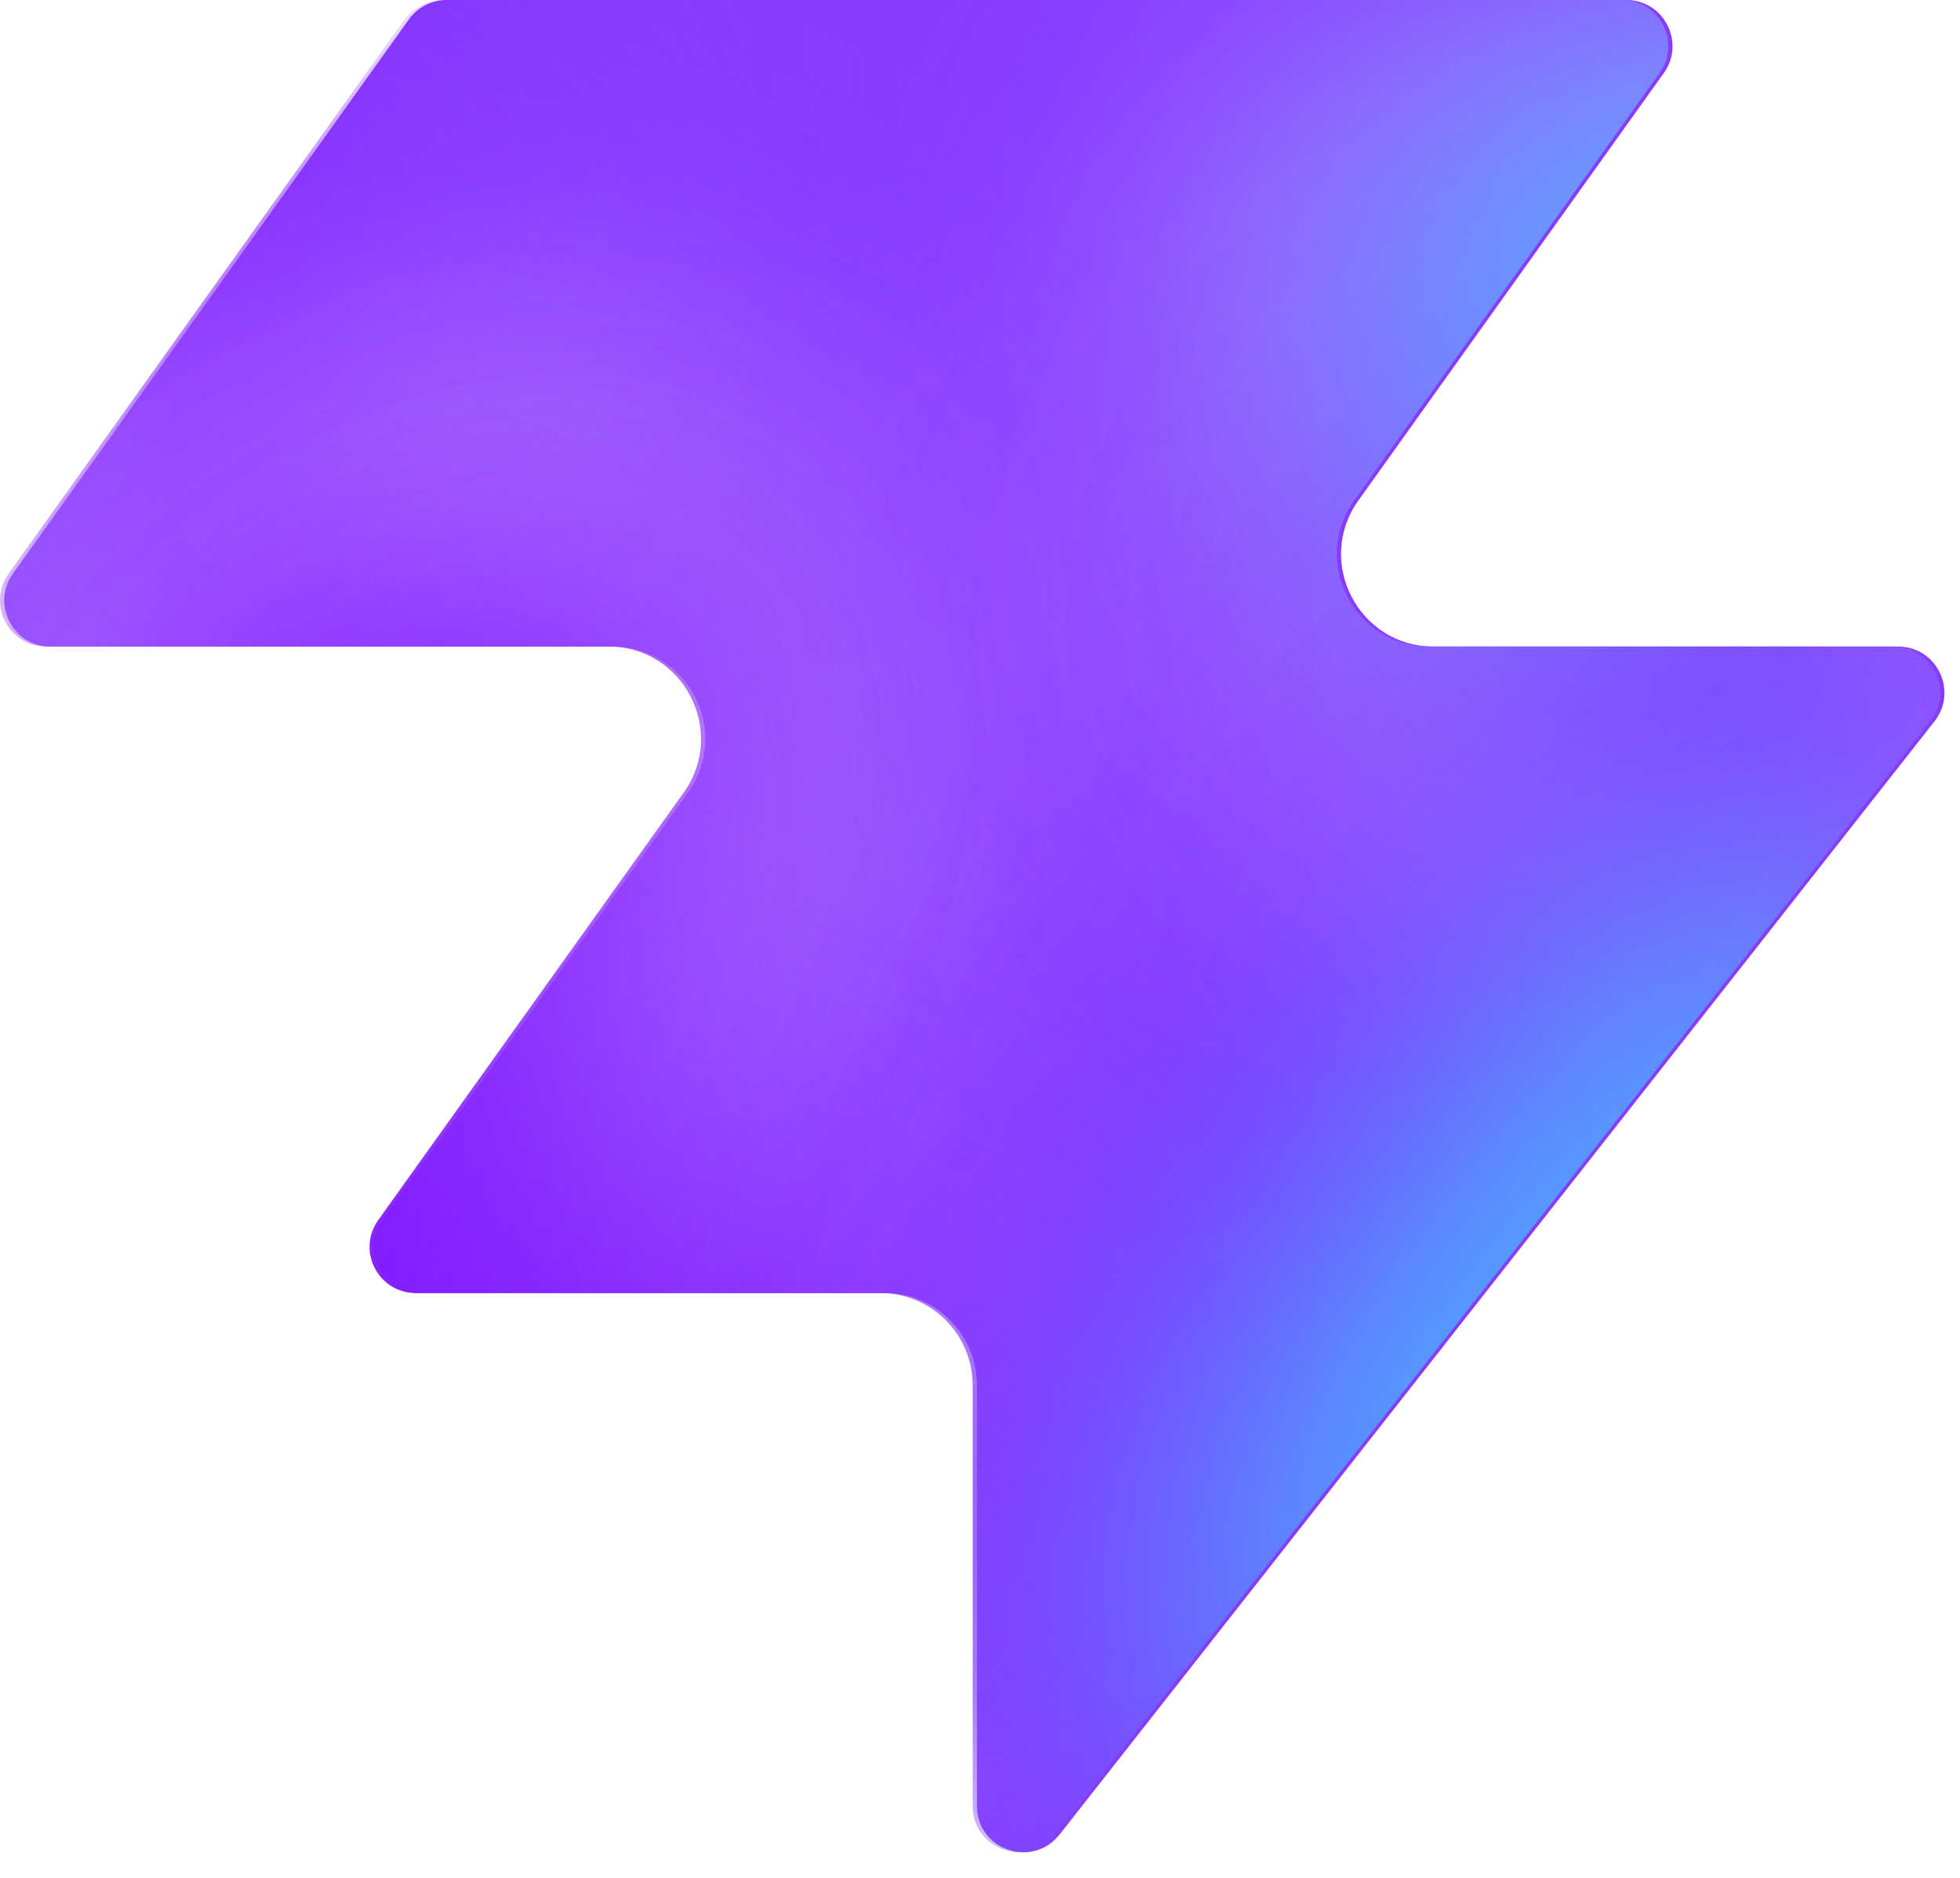
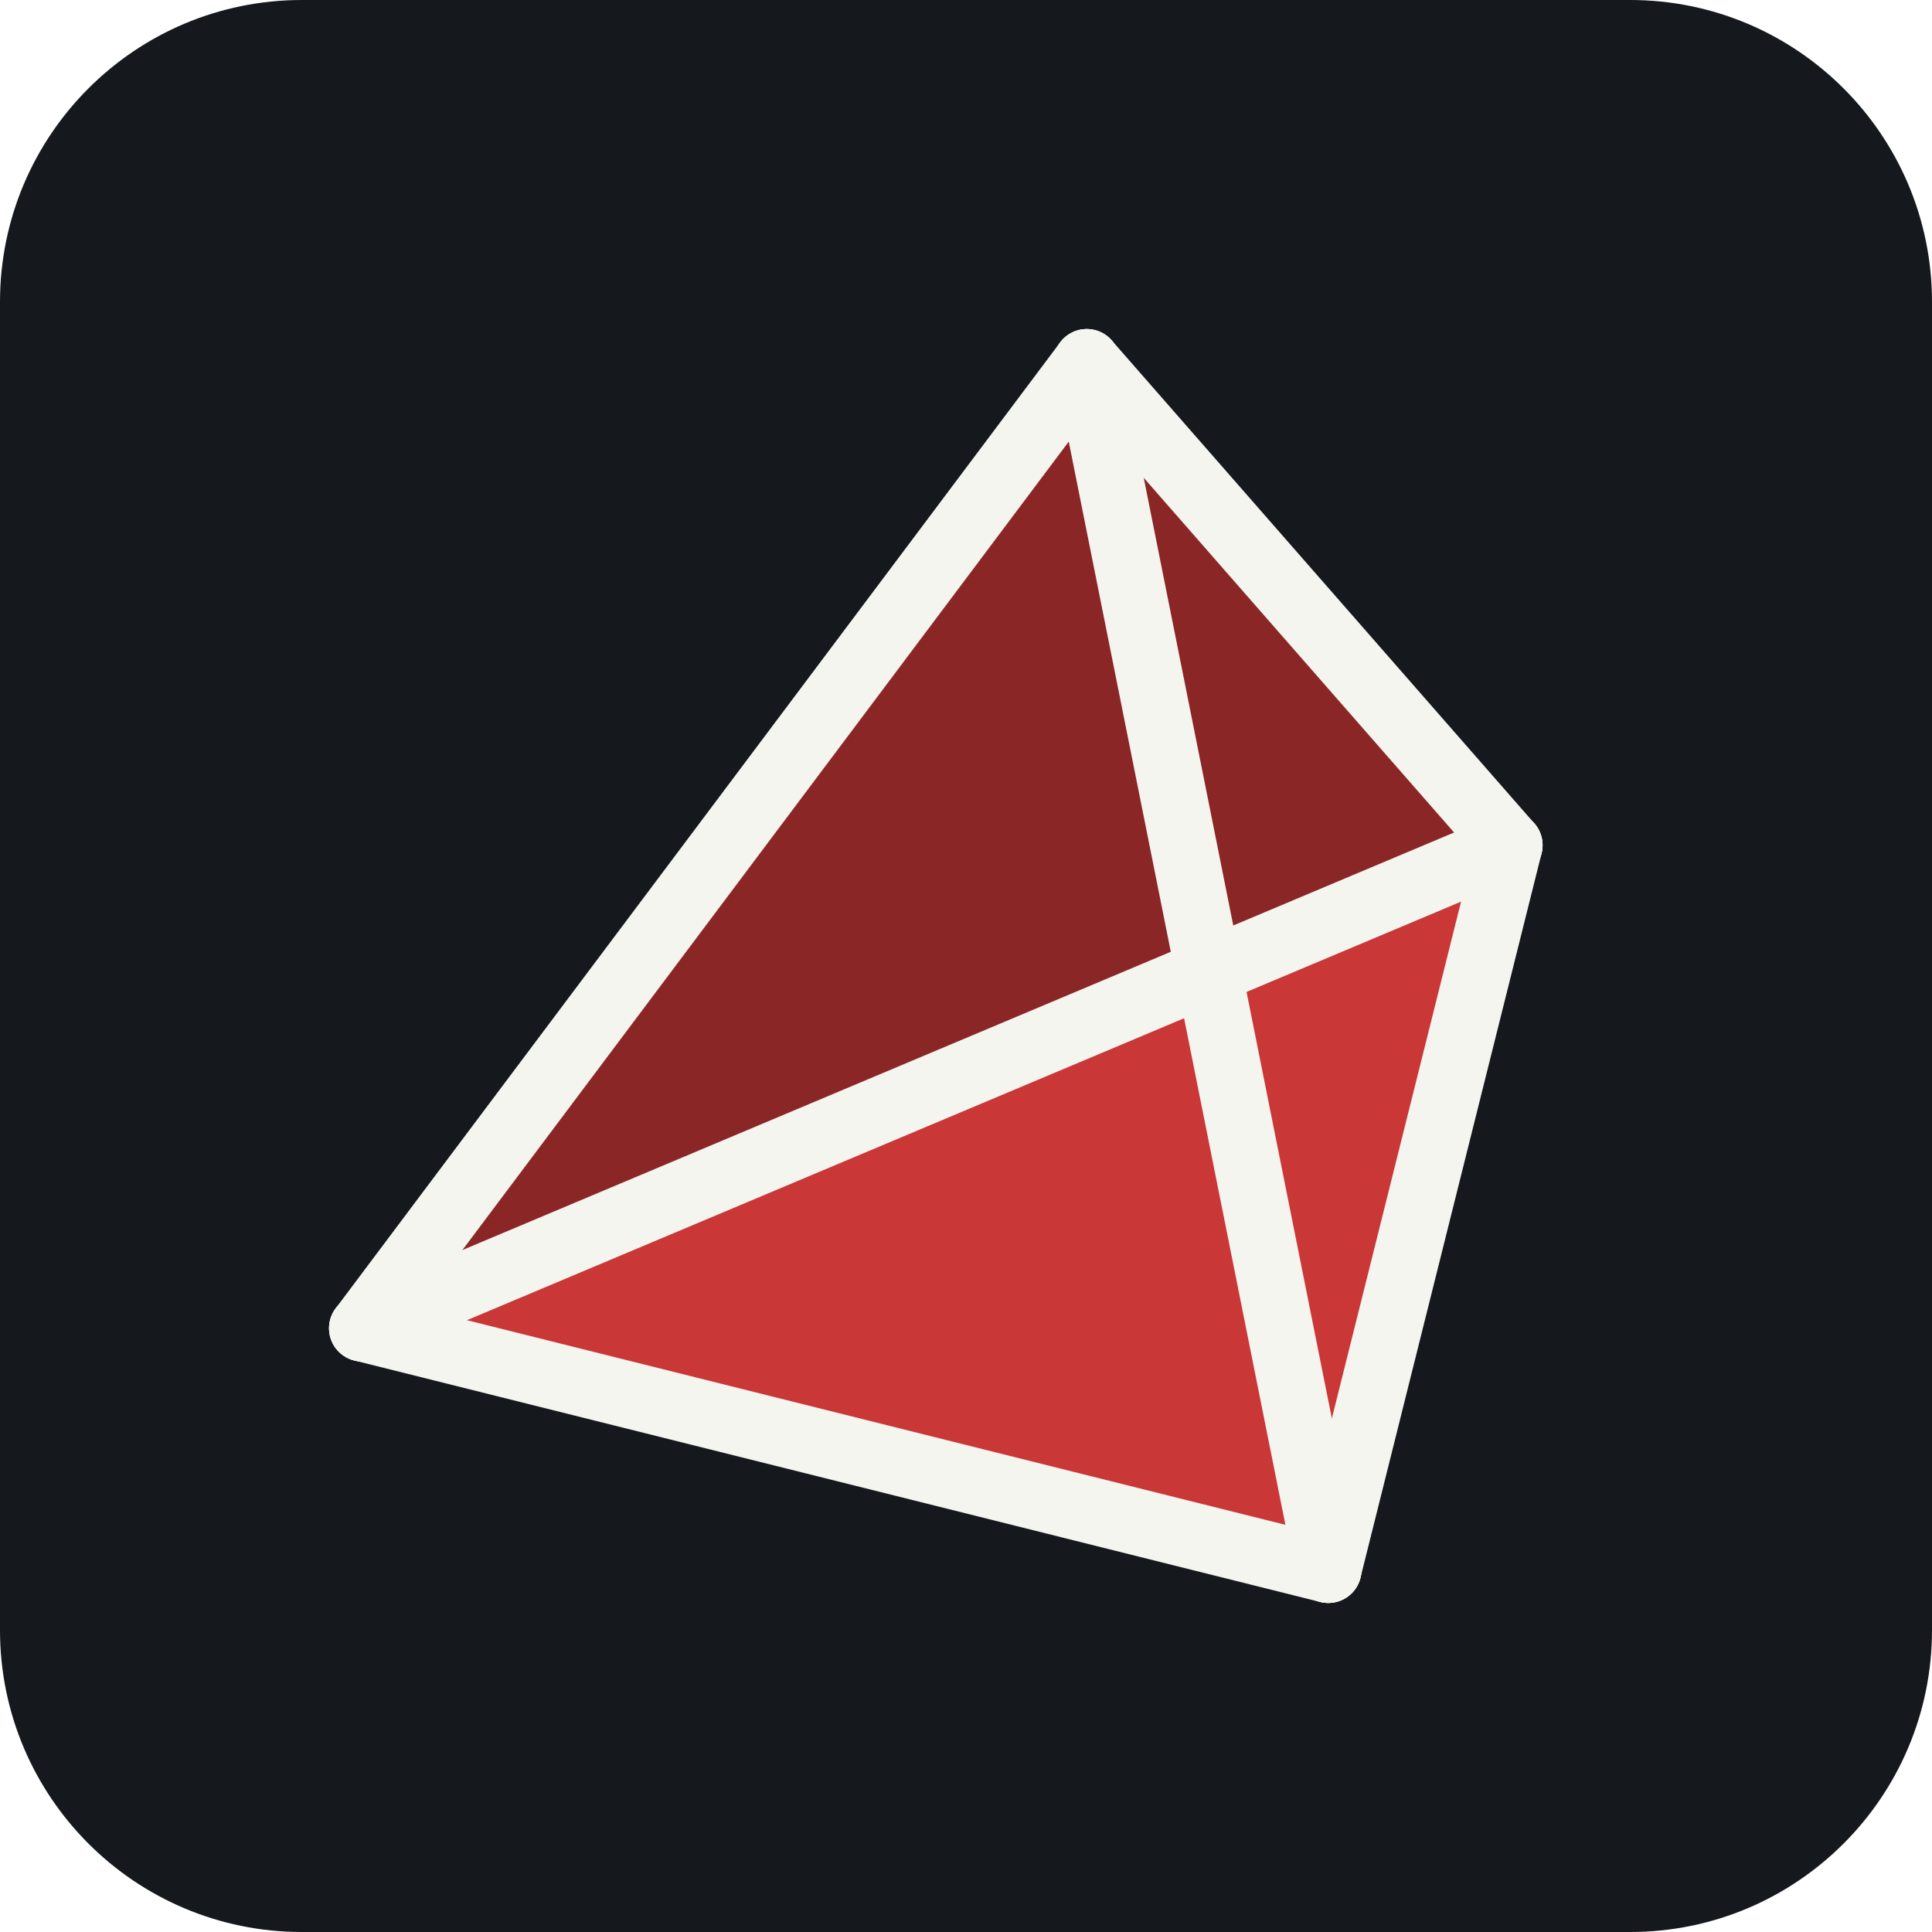
- <svg xmlns="http://www.w3.org/2000/svg" width="48" height="46" fill="none" viewBox="0 0 48 46">
-   <path fill="#863bff" d="M25.946 44.938c-.664.845-2.021.375-2.021-.698V33.937a2.26 2.26 0 0 0-2.262-2.262H10.287c-.92 0-1.456-1.04-.92-1.788l7.48-10.471c1.07-1.497 0-3.578-1.842-3.578H1.237c-.92 0-1.456-1.04-.92-1.788L10.013.474c.214-.297.556-.474.92-.474h28.894c.92 0 1.456 1.04.92 1.788l-7.48 10.471c-1.07 1.498 0 3.579 1.842 3.579h11.377c.943 0 1.473 1.088.89 1.83L25.947 44.94z" style="fill:#863bff;fill:color(display-p3 .525 .23 1);fill-opacity:1" />
-   <mask id="a" width="48" height="46" x="0" y="0" maskUnits="userSpaceOnUse" style="mask-type:alpha">
-     <path fill="#000" d="M25.842 44.938c-.664.844-2.021.375-2.021-.698V33.937a2.26 2.26 0 0 0-2.262-2.262H10.183c-.92 0-1.456-1.04-.92-1.788l7.48-10.471c1.07-1.498 0-3.579-1.842-3.579H1.133c-.92 0-1.456-1.04-.92-1.787L9.91.473c.214-.297.556-.474.92-.474h28.894c.92 0 1.456 1.04.92 1.788l-7.48 10.471c-1.07 1.498 0 3.578 1.842 3.578h11.377c.943 0 1.473 1.088.89 1.832L25.843 44.94z" style="fill:#000;fill-opacity:1" />
-   </mask>
-   <g mask="url(#a)">
-     <g filter="url(#b)">
-       <ellipse cx="5.508" cy="14.704" fill="#ede6ff" rx="5.508" ry="14.704" style="fill:#ede6ff;fill:color(display-p3 .927 .903 1);fill-opacity:1" transform="matrix(.00324 1 1 -.00324 -4.47 31.516)" />
-     </g>
-     <g filter="url(#c)">
-       <ellipse cx="10.399" cy="29.851" fill="#ede6ff" rx="10.399" ry="29.851" style="fill:#ede6ff;fill:color(display-p3 .927 .903 1);fill-opacity:1" transform="matrix(.00324 1 1 -.00324 -39.328 7.883)" />
-     </g>
-     <g filter="url(#d)">
-       <ellipse cx="5.508" cy="30.487" fill="#7e14ff" rx="5.508" ry="30.487" style="fill:#7e14ff;fill:color(display-p3 .492 .077 1);fill-opacity:1" transform="rotate(89.814 -25.913 -14.639)scale(1 -1)" />
-     </g>
-     <g filter="url(#e)">
-       <ellipse cx="5.508" cy="30.599" fill="#7e14ff" rx="5.508" ry="30.599" style="fill:#7e14ff;fill:color(display-p3 .492 .077 1);fill-opacity:1" transform="rotate(89.814 -32.644 -3.334)scale(1 -1)" />
-     </g>
-     <g filter="url(#f)">
-       <ellipse cx="5.508" cy="30.599" fill="#7e14ff" rx="5.508" ry="30.599" style="fill:#7e14ff;fill:color(display-p3 .492 .077 1);fill-opacity:1" transform="matrix(.00324 1 1 -.00324 -34.34 30.47)" />
-     </g>
-     <g filter="url(#g)">
-       <ellipse cx="14.072" cy="22.078" fill="#ede6ff" rx="14.072" ry="22.078" style="fill:#ede6ff;fill:color(display-p3 .927 .903 1);fill-opacity:1" transform="rotate(93.35 24.506 48.493)scale(-1 1)" />
-     </g>
-     <g filter="url(#h)">
-       <ellipse cx="3.47" cy="21.501" fill="#7e14ff" rx="3.47" ry="21.501" style="fill:#7e14ff;fill:color(display-p3 .492 .077 1);fill-opacity:1" transform="rotate(89.009 28.708 47.59)scale(-1 1)" />
-     </g>
-     <g filter="url(#i)">
-       <ellipse cx="3.47" cy="21.501" fill="#7e14ff" rx="3.47" ry="21.501" style="fill:#7e14ff;fill:color(display-p3 .492 .077 1);fill-opacity:1" transform="rotate(89.009 28.708 47.59)scale(-1 1)" />
-     </g>
-     <g filter="url(#j)">
-       <ellipse cx=".387" cy="8.972" fill="#7e14ff" rx="4.407" ry="29.108" style="fill:#7e14ff;fill:color(display-p3 .492 .077 1);fill-opacity:1" transform="rotate(39.51 .387 8.972)" />
-     </g>
-     <g filter="url(#k)">
-       <ellipse cx="47.523" cy="-6.092" fill="#7e14ff" rx="4.407" ry="29.108" style="fill:#7e14ff;fill:color(display-p3 .492 .077 1);fill-opacity:1" transform="rotate(37.892 47.523 -6.092)" />
-     </g>
-     <g filter="url(#l)">
-       <ellipse cx="41.412" cy="6.333" fill="#47bfff" rx="5.971" ry="9.665" style="fill:#47bfff;fill:color(display-p3 .28 .748 1);fill-opacity:1" transform="rotate(37.892 41.412 6.333)" />
-     </g>
-     <g filter="url(#m)">
-       <ellipse cx="-1.879" cy="38.332" fill="#7e14ff" rx="4.407" ry="29.108" style="fill:#7e14ff;fill:color(display-p3 .492 .077 1);fill-opacity:1" transform="rotate(37.892 -1.88 38.332)" />
-     </g>
-     <g filter="url(#n)">
-       <ellipse cx="-1.879" cy="38.332" fill="#7e14ff" rx="4.407" ry="29.108" style="fill:#7e14ff;fill:color(display-p3 .492 .077 1);fill-opacity:1" transform="rotate(37.892 -1.88 38.332)" />
-     </g>
-     <g filter="url(#o)">
-       <ellipse cx="35.651" cy="29.907" fill="#7e14ff" rx="4.407" ry="29.108" style="fill:#7e14ff;fill:color(display-p3 .492 .077 1);fill-opacity:1" transform="rotate(37.892 35.651 29.907)" />
-     </g>
-     <g filter="url(#p)">
-       <ellipse cx="38.418" cy="32.4" fill="#47bfff" rx="5.971" ry="15.297" style="fill:#47bfff;fill:color(display-p3 .28 .748 1);fill-opacity:1" transform="rotate(37.892 38.418 32.4)" />
-     </g>
+ <svg xmlns="http://www.w3.org/2000/svg" viewBox="0 0 64 64">
+   <rect width="64" height="64" rx="10" fill="#15181c" />
+   <polygon points="12,44 44,52 50,28" fill="#d83a3a" fill-opacity="0.92" />
+   <polygon points="12,44 50,28 36,12" fill="#a02828" fill-opacity="0.85" />
+   <g stroke="#f5f5f0" stroke-width="2.2" stroke-linejoin="round" stroke-linecap="round" fill="none">
+     <line x1="12" y1="44" x2="44" y2="52" />
+     <line x1="44" y1="52" x2="50" y2="28" />
+     <line x1="50" y1="28" x2="12" y2="44" />
+     <line x1="12" y1="44" x2="36" y2="12" />
+     <line x1="44" y1="52" x2="36" y2="12" />
+     <line x1="50" y1="28" x2="36" y2="12" />
  </g>
-   <defs>
-     <filter id="b" width="60.045" height="41.654" x="-19.77" y="16.149" color-interpolation-filters="sRGB" filterUnits="userSpaceOnUse">
-       <feFlood flood-opacity="0" result="BackgroundImageFix" />
-       <feBlend in="SourceGraphic" in2="BackgroundImageFix" result="shape" />
-       <feGaussianBlur result="effect1_foregroundBlur_2002_17158" stdDeviation="7.659" />
-     </filter>
-     <filter id="c" width="90.34" height="51.437" x="-54.613" y="-7.533" color-interpolation-filters="sRGB" filterUnits="userSpaceOnUse">
-       <feFlood flood-opacity="0" result="BackgroundImageFix" />
-       <feBlend in="SourceGraphic" in2="BackgroundImageFix" result="shape" />
-       <feGaussianBlur result="effect1_foregroundBlur_2002_17158" stdDeviation="7.659" />
-     </filter>
-     <filter id="d" width="79.355" height="29.4" x="-49.64" y="2.03" color-interpolation-filters="sRGB" filterUnits="userSpaceOnUse">
-       <feFlood flood-opacity="0" result="BackgroundImageFix" />
-       <feBlend in="SourceGraphic" in2="BackgroundImageFix" result="shape" />
-       <feGaussianBlur result="effect1_foregroundBlur_2002_17158" stdDeviation="4.596" />
-     </filter>
-     <filter id="e" width="79.579" height="29.4" x="-45.045" y="20.029" color-interpolation-filters="sRGB" filterUnits="userSpaceOnUse">
-       <feFlood flood-opacity="0" result="BackgroundImageFix" />
-       <feBlend in="SourceGraphic" in2="BackgroundImageFix" result="shape" />
-       <feGaussianBlur result="effect1_foregroundBlur_2002_17158" stdDeviation="4.596" />
-     </filter>
-     <filter id="f" width="79.579" height="29.4" x="-43.513" y="21.178" color-interpolation-filters="sRGB" filterUnits="userSpaceOnUse">
-       <feFlood flood-opacity="0" result="BackgroundImageFix" />
-       <feBlend in="SourceGraphic" in2="BackgroundImageFix" result="shape" />
-       <feGaussianBlur result="effect1_foregroundBlur_2002_17158" stdDeviation="4.596" />
-     </filter>
-     <filter id="g" width="74.749" height="58.852" x="15.756" y="-17.901" color-interpolation-filters="sRGB" filterUnits="userSpaceOnUse">
-       <feFlood flood-opacity="0" result="BackgroundImageFix" />
-       <feBlend in="SourceGraphic" in2="BackgroundImageFix" result="shape" />
-       <feGaussianBlur result="effect1_foregroundBlur_2002_17158" stdDeviation="7.659" />
-     </filter>
-     <filter id="h" width="61.377" height="25.362" x="23.548" y="2.284" color-interpolation-filters="sRGB" filterUnits="userSpaceOnUse">
-       <feFlood flood-opacity="0" result="BackgroundImageFix" />
-       <feBlend in="SourceGraphic" in2="BackgroundImageFix" result="shape" />
-       <feGaussianBlur result="effect1_foregroundBlur_2002_17158" stdDeviation="4.596" />
-     </filter>
-     <filter id="i" width="61.377" height="25.362" x="23.548" y="2.284" color-interpolation-filters="sRGB" filterUnits="userSpaceOnUse">
-       <feFlood flood-opacity="0" result="BackgroundImageFix" />
-       <feBlend in="SourceGraphic" in2="BackgroundImageFix" result="shape" />
-       <feGaussianBlur result="effect1_foregroundBlur_2002_17158" stdDeviation="4.596" />
-     </filter>
-     <filter id="j" width="56.045" height="63.649" x="-27.636" y="-22.853" color-interpolation-filters="sRGB" filterUnits="userSpaceOnUse">
-       <feFlood flood-opacity="0" result="BackgroundImageFix" />
-       <feBlend in="SourceGraphic" in2="BackgroundImageFix" result="shape" />
-       <feGaussianBlur result="effect1_foregroundBlur_2002_17158" stdDeviation="4.596" />
-     </filter>
-     <filter id="k" width="54.814" height="64.646" x="20.116" y="-38.415" color-interpolation-filters="sRGB" filterUnits="userSpaceOnUse">
-       <feFlood flood-opacity="0" result="BackgroundImageFix" />
-       <feBlend in="SourceGraphic" in2="BackgroundImageFix" result="shape" />
-       <feGaussianBlur result="effect1_foregroundBlur_2002_17158" stdDeviation="4.596" />
-     </filter>
-     <filter id="l" width="33.541" height="35.313" x="24.641" y="-11.323" color-interpolation-filters="sRGB" filterUnits="userSpaceOnUse">
-       <feFlood flood-opacity="0" result="BackgroundImageFix" />
-       <feBlend in="SourceGraphic" in2="BackgroundImageFix" result="shape" />
-       <feGaussianBlur result="effect1_foregroundBlur_2002_17158" stdDeviation="4.596" />
-     </filter>
-     <filter id="m" width="54.814" height="64.646" x="-29.286" y="6.009" color-interpolation-filters="sRGB" filterUnits="userSpaceOnUse">
-       <feFlood flood-opacity="0" result="BackgroundImageFix" />
-       <feBlend in="SourceGraphic" in2="BackgroundImageFix" result="shape" />
-       <feGaussianBlur result="effect1_foregroundBlur_2002_17158" stdDeviation="4.596" />
-     </filter>
-     <filter id="n" width="54.814" height="64.646" x="-29.286" y="6.009" color-interpolation-filters="sRGB" filterUnits="userSpaceOnUse">
-       <feFlood flood-opacity="0" result="BackgroundImageFix" />
-       <feBlend in="SourceGraphic" in2="BackgroundImageFix" result="shape" />
-       <feGaussianBlur result="effect1_foregroundBlur_2002_17158" stdDeviation="4.596" />
-     </filter>
-     <filter id="o" width="54.814" height="64.646" x="8.244" y="-2.416" color-interpolation-filters="sRGB" filterUnits="userSpaceOnUse">
-       <feFlood flood-opacity="0" result="BackgroundImageFix" />
-       <feBlend in="SourceGraphic" in2="BackgroundImageFix" result="shape" />
-       <feGaussianBlur result="effect1_foregroundBlur_2002_17158" stdDeviation="4.596" />
-     </filter>
-     <filter id="p" width="39.409" height="43.623" x="18.713" y="10.588" color-interpolation-filters="sRGB" filterUnits="userSpaceOnUse">
-       <feFlood flood-opacity="0" result="BackgroundImageFix" />
-       <feBlend in="SourceGraphic" in2="BackgroundImageFix" result="shape" />
-       <feGaussianBlur result="effect1_foregroundBlur_2002_17158" stdDeviation="4.596" />
-     </filter>
-   </defs>
</svg>
